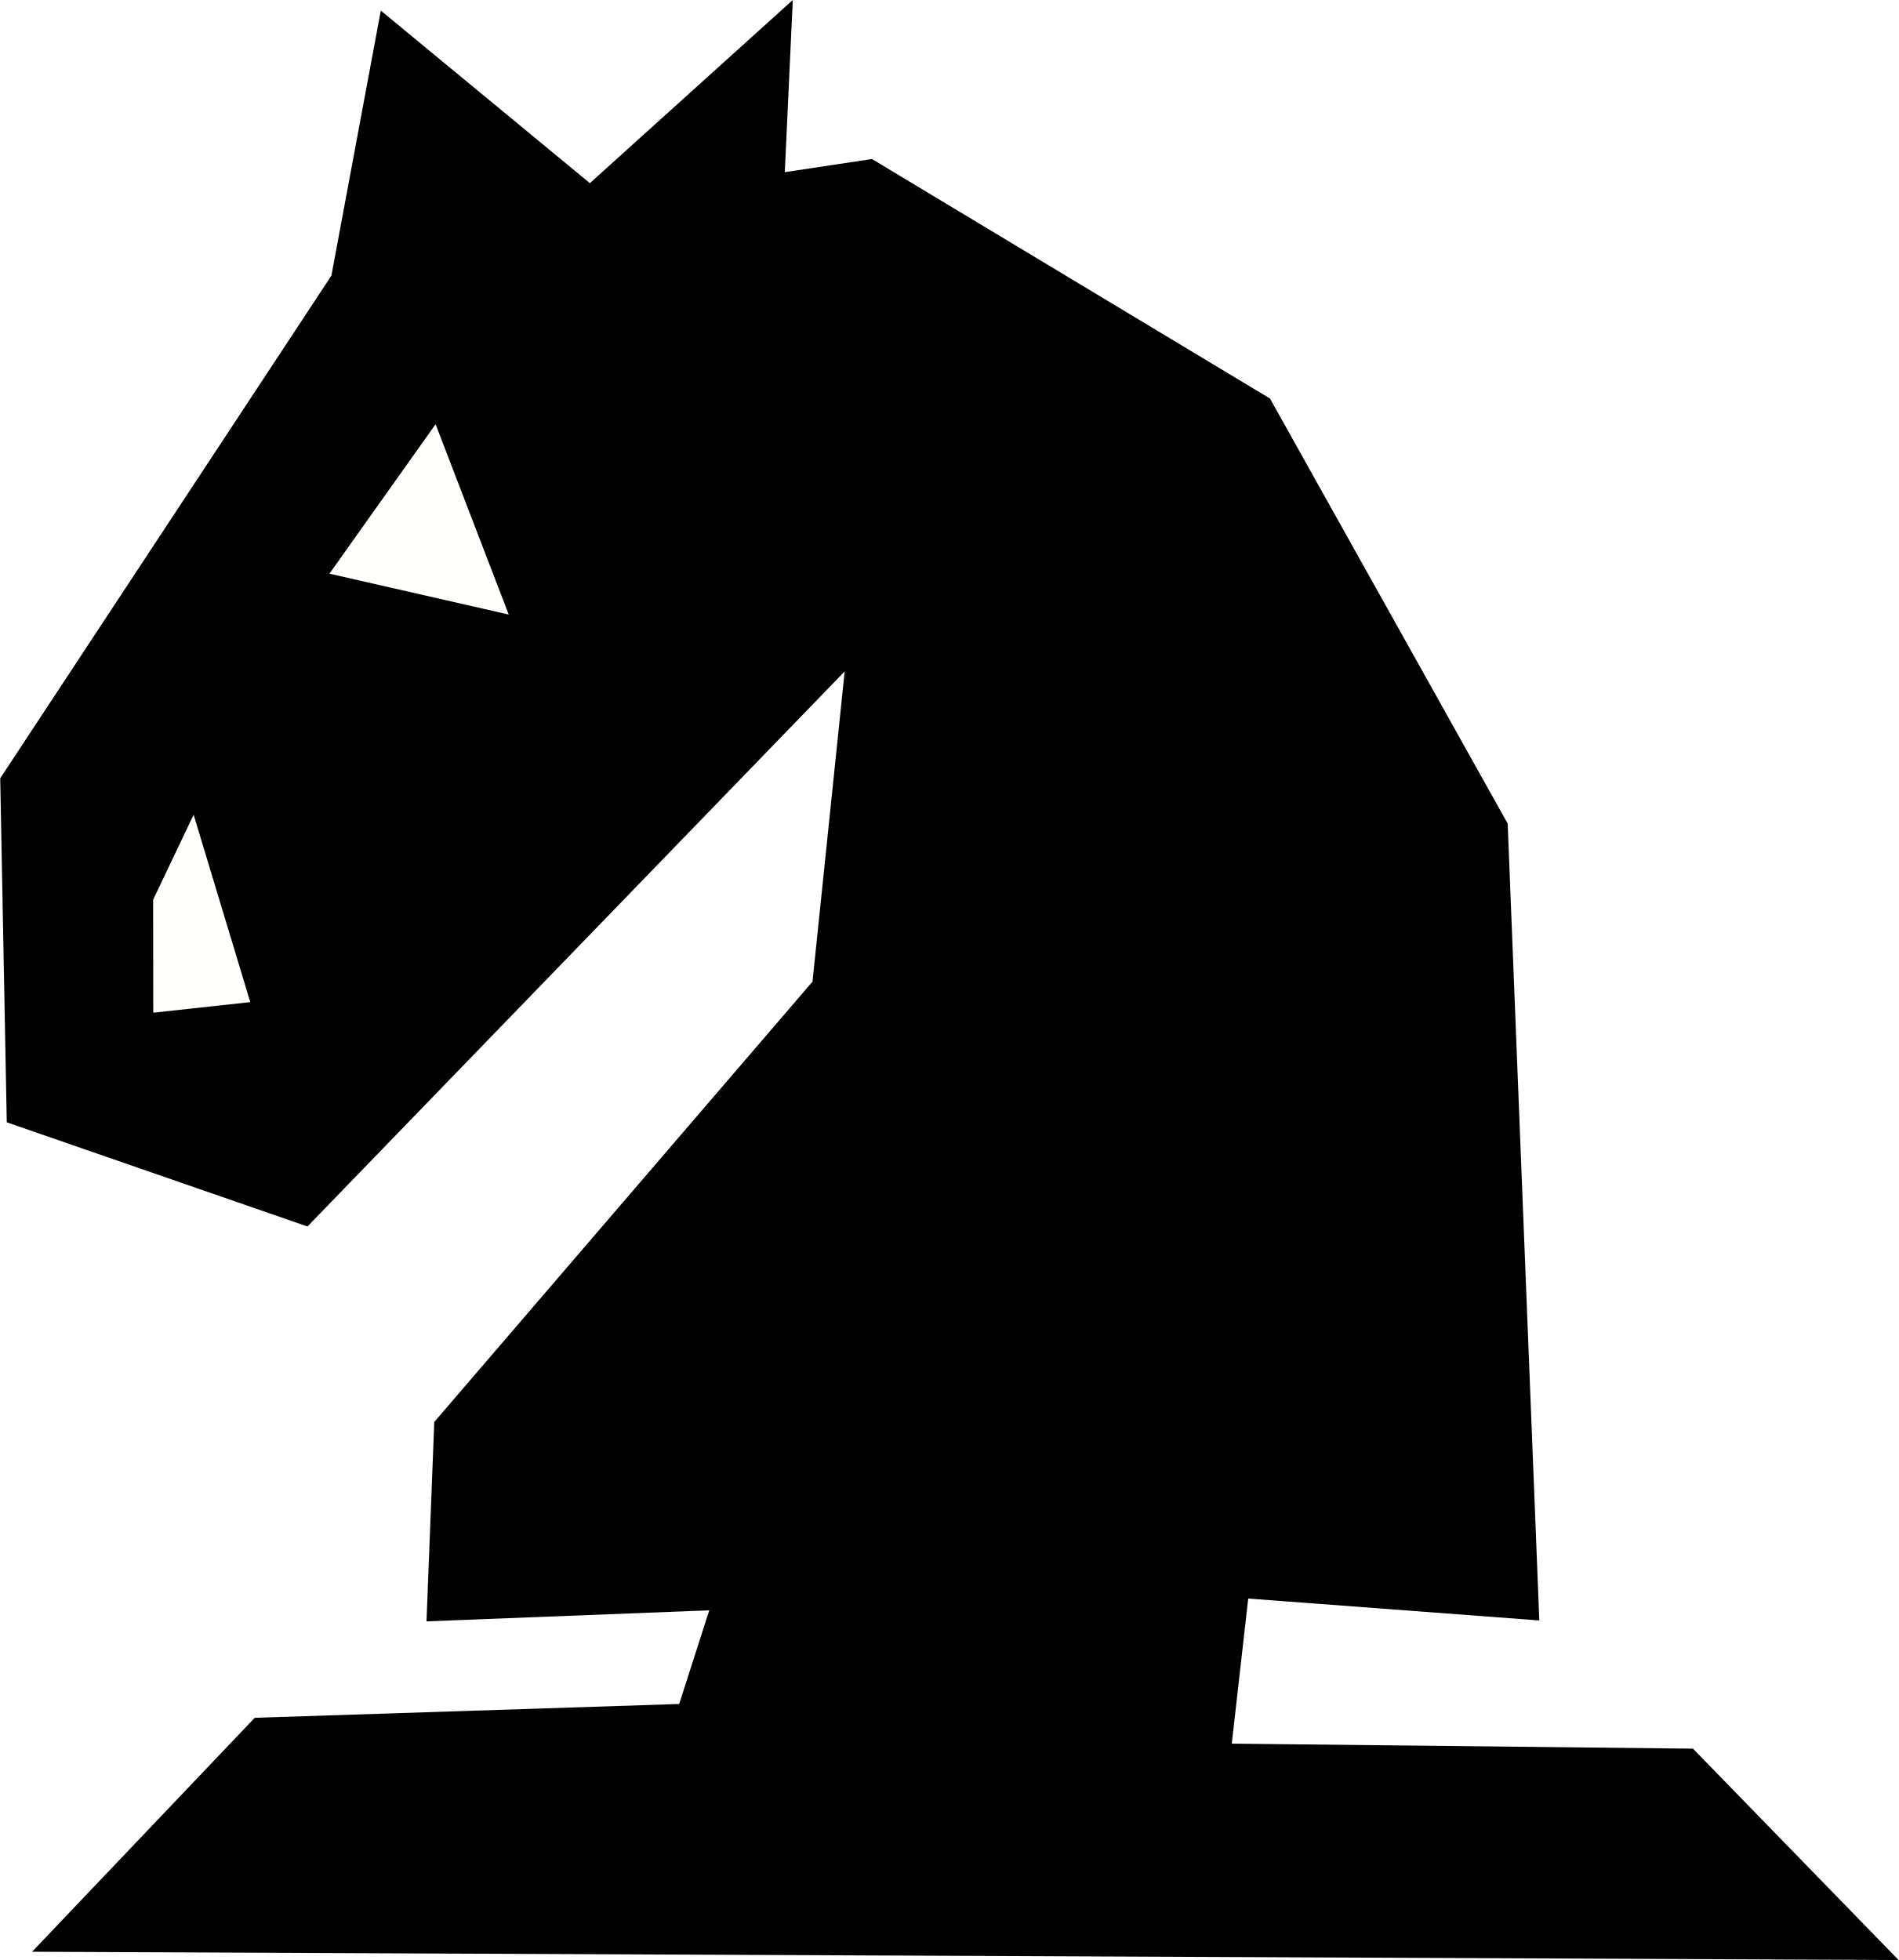
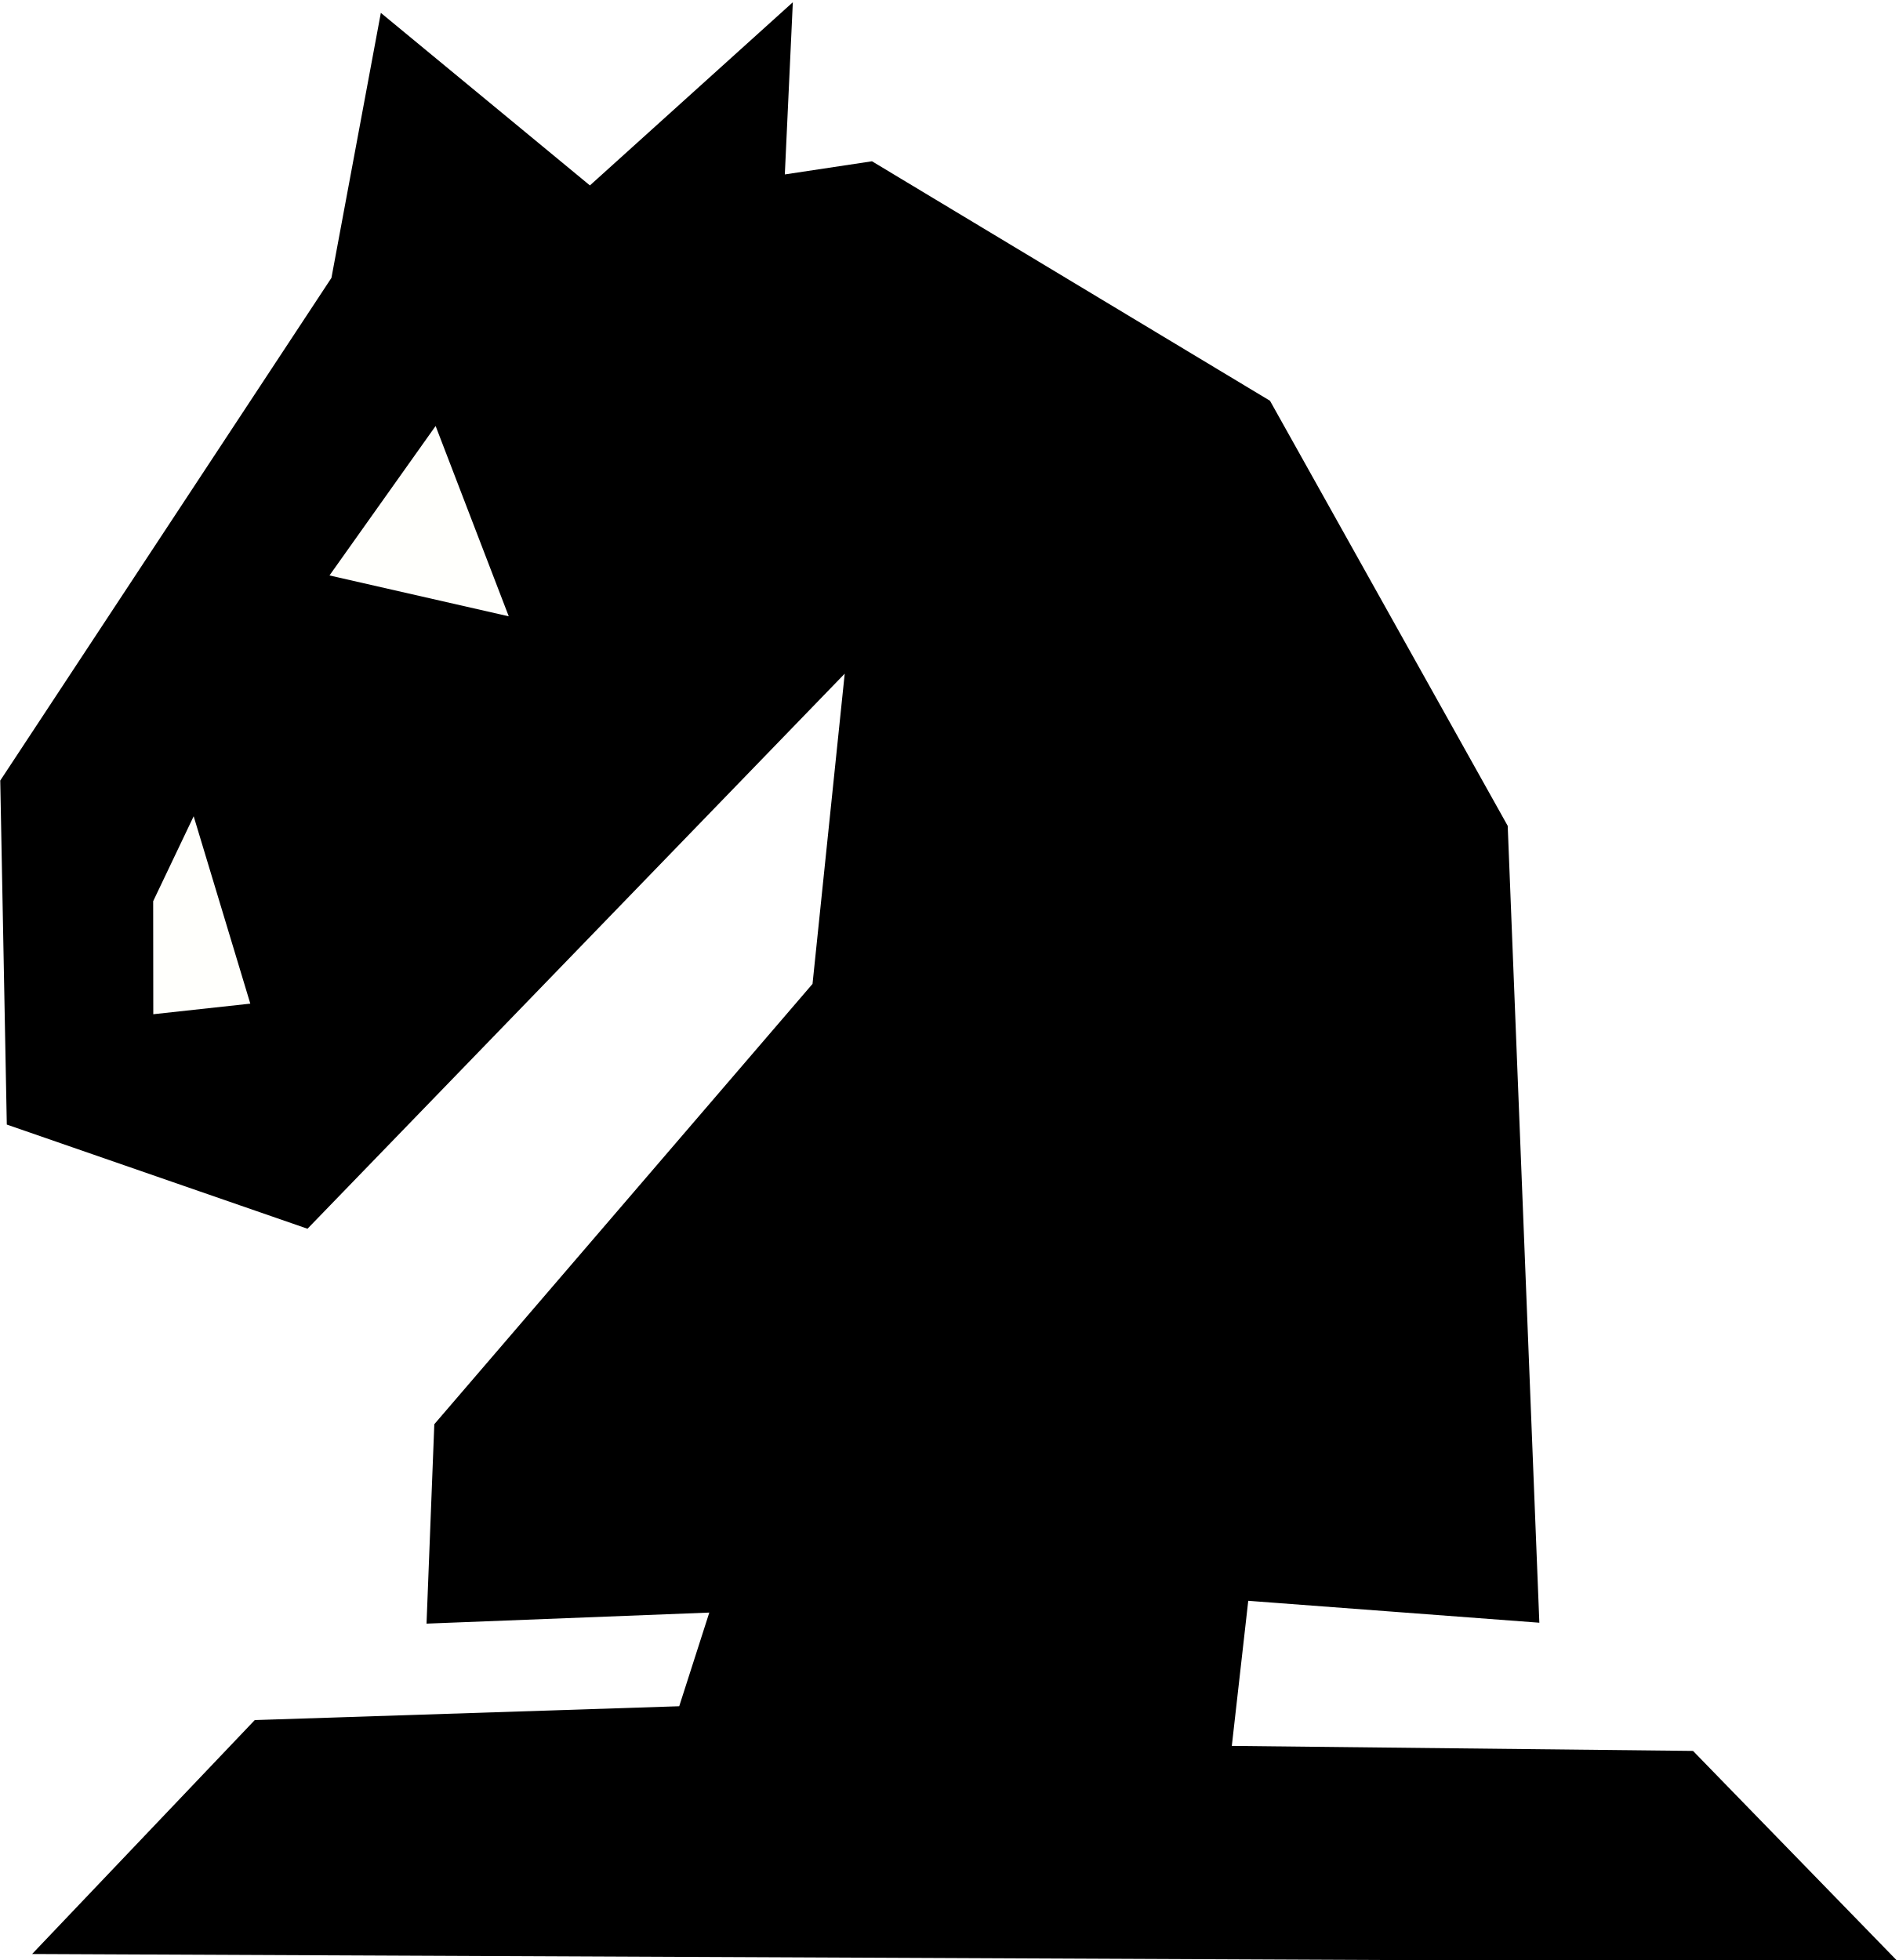
- <svg xmlns="http://www.w3.org/2000/svg" width="7.709mm" height="7.96mm" viewBox="0 0 7.709 7.96" version="1.1" id="svg8">
-   <defs id="defs2" />
-   <g id="layer1" transform="translate(-98.83113,-232.7042)">
-     <path style="fill:#000000;fill-opacity:1;stroke:#000000;stroke-width:0.165;stroke-linecap:butt;stroke-linejoin:miter;stroke-miterlimit:4;stroke-dasharray:none;stroke-opacity:1" d="m 101.65,239.705 -1.748,0.057 -0.749,0.787 7.192,0.032 -0.674,-0.693 -1.93,-0.021 0.086,-0.759 1.169,0.088 -0.124,-3.124 -0.945,-1.69 -1.572,-0.946 -0.424,0.064 0.028,-0.602 -0.73,0.659 -0.796,-0.657 -0.178,0.955 -1.34,2.034 0.025,1.314 1.117,0.387 2.311,-2.388 -0.158,1.523 -1.534,1.786 -0.027,0.692 1.177,-0.046 z" id="path24" />
-     <path style="fill:#fffffc;fill-opacity:1;stroke:#000000;stroke-width:0;stroke-linecap:butt;stroke-linejoin:miter;stroke-miterlimit:4;stroke-dasharray:none;stroke-opacity:1" d="m 100.6,234.427 -0.431,0.607 0.728,0.166 z" id="path26" />
-     <path style="fill:#fffffc;fill-opacity:1;stroke:#000000;stroke-width:0;stroke-linecap:butt;stroke-linejoin:miter;stroke-miterlimit:4;stroke-dasharray:none;stroke-opacity:1" d="m 99.453,236.358 4.57e-4,0.459 0.394,-0.043 -0.23,-0.761 z" id="path28" />
+ <svg xmlns="http://www.w3.org/2000/svg" width="7.709mm" height="7.96mm" version="1.1" viewBox="0 0 7.709 7.96">
+   <g transform="translate(-98.831 -232.7)">
+     <path d="m101.65 239.71-1.748 0.057-0.749 0.787 7.192 0.032-0.674-0.693-1.93-0.021 0.086-0.759 1.169 0.088-0.124-3.124-0.945-1.69-1.572-0.946-0.424 0.064 0.028-0.602-0.73 0.659-0.796-0.657-0.178 0.955-1.34 2.034 0.025 1.314 1.117 0.387 2.311-2.388-0.158 1.523-1.534 1.786-0.027 0.692 1.177-0.046z" stroke="#000" stroke-width=".165" />
+     <path d="m100.6 234.43-0.431 0.607 0.728 0.166z" fill="#fffffc" stroke-width="0" />
+     <path d="m99.453 236.36 4.57e-4 0.459 0.394-0.043-0.23-0.761z" fill="#fffffc" stroke-width="0" />
  </g>
</svg>
